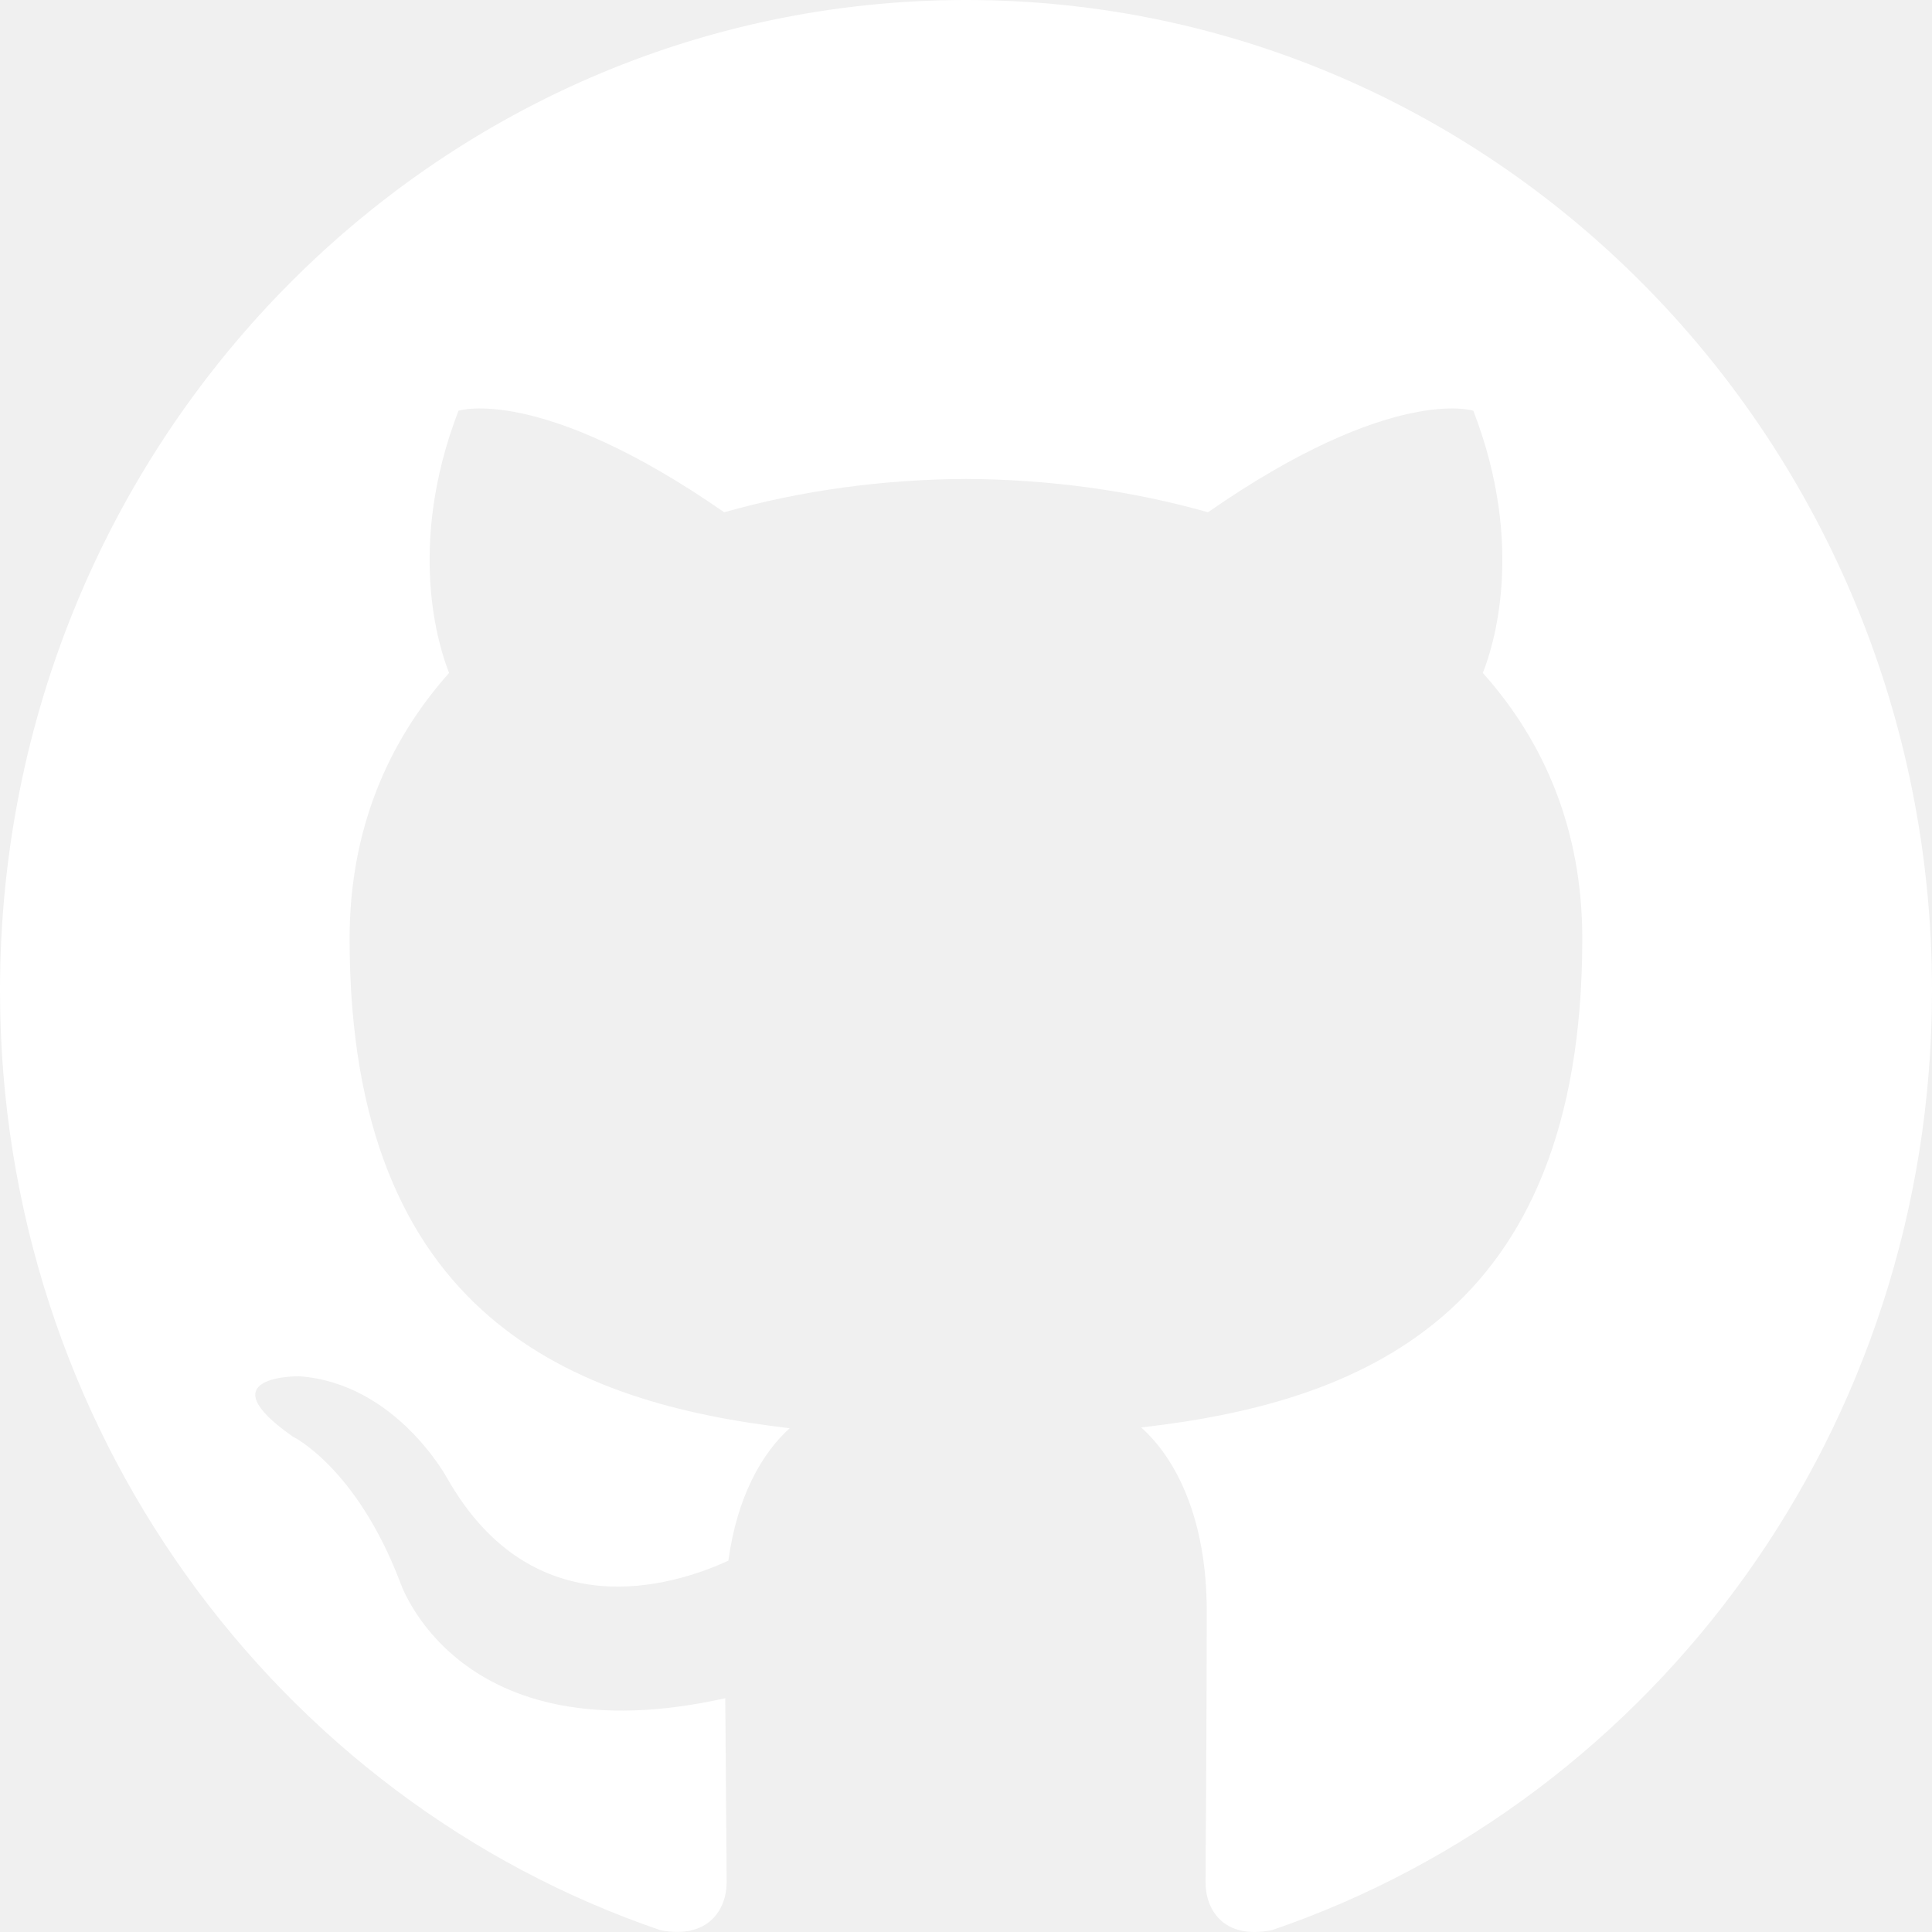
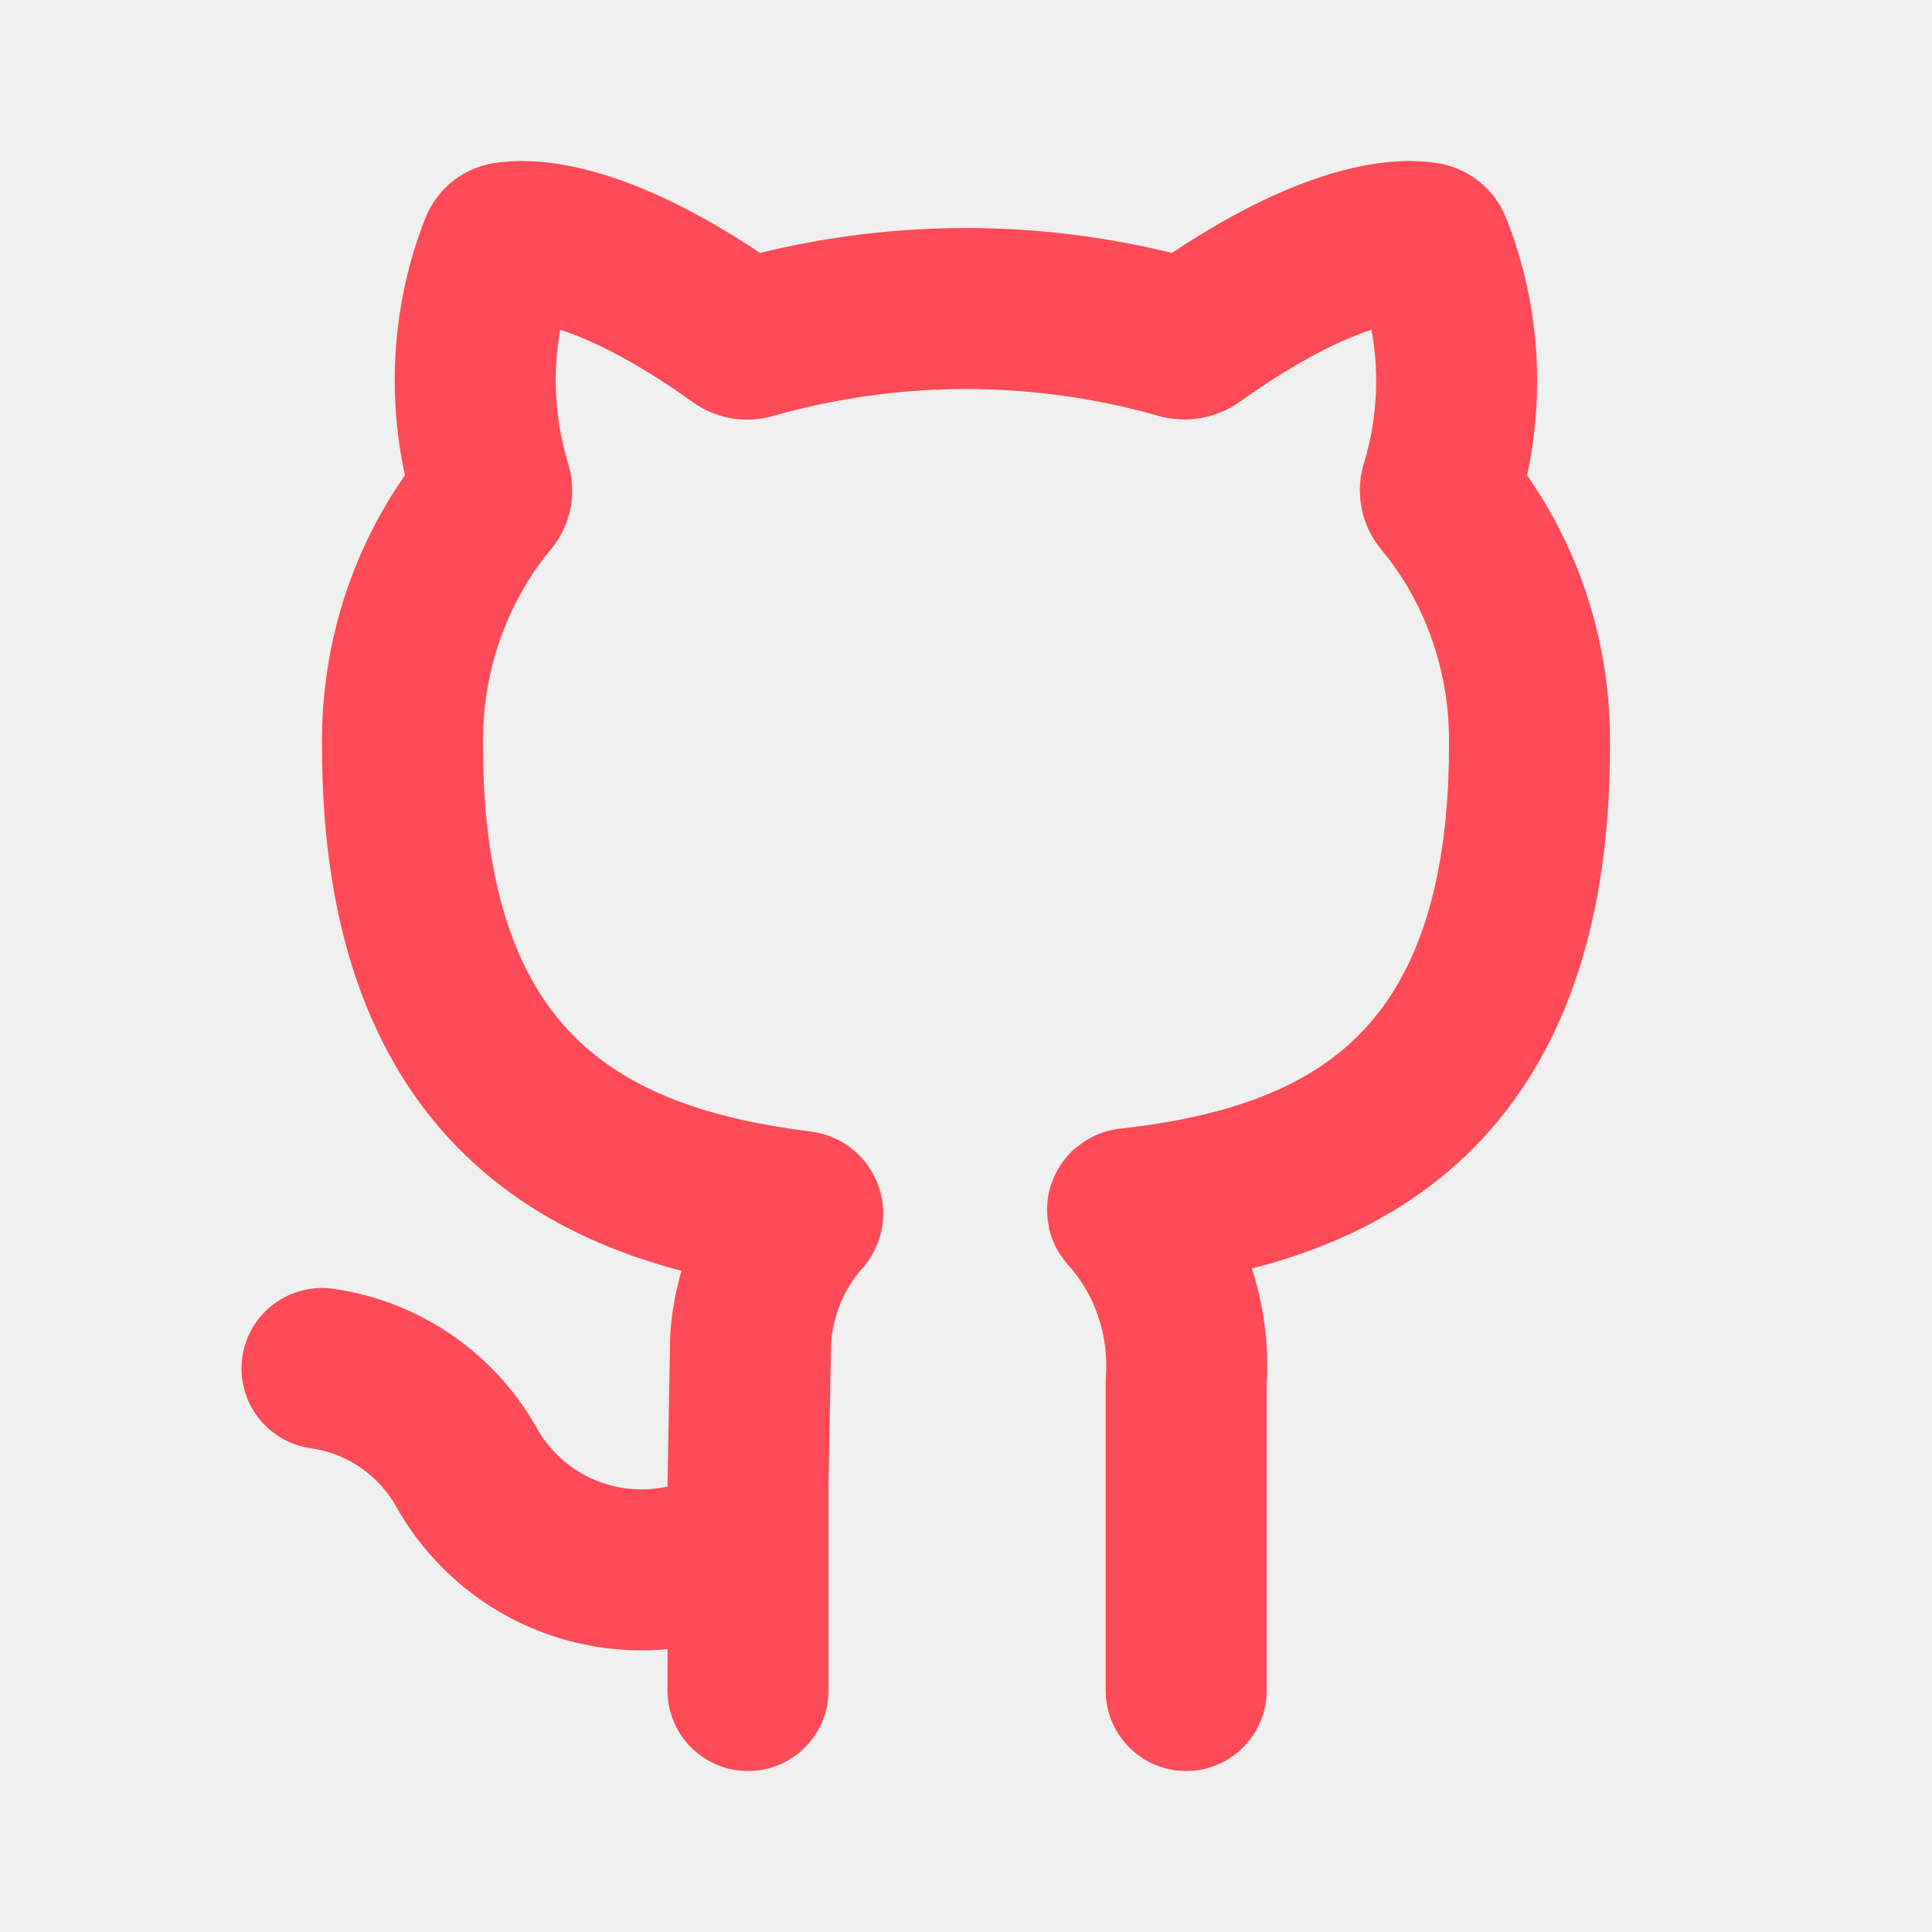
- <svg xmlns="http://www.w3.org/2000/svg" width="800px" height="800px" viewBox="0 0 20 20" version="1.1">
-   <defs>
-     </defs>
-   <g id="Page-1" stroke="none" stroke-width="1" fill="none" fill-rule="evenodd">
-     <g id="Dribbble-Light-Preview" transform="translate(-140, -7559)" fill="#FFFFFF">
-       <g id="icons" transform="translate(56, 160)">
-         <path d="M94,7399 C99.523,7399 104,7403.59 104,7409.253 C104,7413.782 101.138,7417.624 97.167,7418.981 C96.66,7419.082 96.48,7418.762 96.48,7418.489 C96.48,7418.151 96.492,7417.047 96.492,7415.675 C96.492,7414.719 96.172,7414.095 95.813,7413.777 C98.04,7413.523 100.38,7412.656 100.38,7408.718 C100.38,7407.598 99.992,7406.684 99.35,7405.966 C99.454,7405.707 99.797,7404.664 99.252,7403.252 C99.252,7403.252 98.414,7402.977 96.505,7404.303 C95.706,7404.076 94.85,7403.962 94,7403.958 C93.15,7403.962 92.295,7404.076 91.497,7404.303 C89.586,7402.977 88.746,7403.252 88.746,7403.252 C88.203,7404.664 88.546,7405.707 88.649,7405.966 C88.01,7406.684 87.619,7407.598 87.619,7408.718 C87.619,7412.646 89.954,7413.526 92.175,7413.785 C91.889,7414.041 91.63,7414.493 91.54,7415.156 C90.97,7415.418 89.522,7415.871 88.63,7414.304 C88.63,7414.304 88.101,7413.319 87.097,7413.247 C87.097,7413.247 86.122,7413.234 87.029,7413.87 C87.029,7413.87 87.684,7414.185 88.139,7415.37 C88.139,7415.37 88.726,7417.2 91.508,7416.58 C91.513,7417.437 91.522,7418.245 91.522,7418.489 C91.522,7418.76 91.338,7419.077 90.839,7418.982 C86.865,7417.627 84,7413.783 84,7409.253 C84,7403.59 88.478,7399 94,7399" id="github-[#142]">
-                 </path>
-       </g>
-     </g>
+ <svg xmlns="http://www.w3.org/2000/svg" width="800px" height="800px" viewBox="0 0 24 24" fill="none">
+   <g id="SVGRepo_bgCarrier" stroke-width="0" />
+   <g id="SVGRepo_tracerCarrier" stroke-linecap="round" stroke-linejoin="round" />
+   <g id="SVGRepo_iconCarrier">
+     <path d="M9.292 21V18.441L9.325 16.622C9.366 16.056 9.586 15.523 9.949 15.11C9.954 15.104 9.96 15.098 9.965 15.092C9.979 15.076 9.97 15.051 9.949 15.049V15.049C7.526 14.746 5 13.723 5 9.267C4.985 8.17 5.343 7.106 6.004 6.272C6.028 6.243 6.051 6.214 6.075 6.185V6.185C6.106 6.148 6.116 6.098 6.102 6.051C6.101 6.049 6.1 6.046 6.099 6.043C6.083 5.99 6.068 5.937 6.054 5.883C5.811 4.965 5.863 3.984 6.205 3.098C6.208 3.092 6.21 3.085 6.213 3.079C6.226 3.046 6.253 3.021 6.287 3.015V3.015C6.502 2.977 7.37 2.925 9.033 4.073C9.085 4.109 9.137 4.146 9.191 4.184V4.184C9.229 4.212 9.278 4.22 9.323 4.207C9.325 4.207 9.326 4.206 9.328 4.206C9.417 4.181 9.506 4.156 9.596 4.134C11.177 3.732 12.823 3.732 14.404 4.134C14.489 4.155 14.574 4.178 14.658 4.202C14.66 4.203 14.662 4.203 14.664 4.204C14.717 4.219 14.775 4.209 14.82 4.177V4.177C14.87 4.141 14.919 4.107 14.967 4.073C16.626 2.928 17.489 2.976 17.705 3.015V3.015C17.74 3.021 17.768 3.046 17.781 3.079C17.783 3.084 17.784 3.088 17.786 3.092C18.134 3.978 18.189 4.962 17.946 5.883C17.931 5.938 17.916 5.993 17.899 6.047V6.047C17.884 6.096 17.895 6.149 17.928 6.189C17.929 6.19 17.93 6.191 17.931 6.192C17.953 6.219 17.974 6.245 17.996 6.272C18.657 7.106 19.015 8.17 19 9.267C19 13.747 16.456 14.743 14.021 15.015V15.015C14.007 15.017 14.001 15.033 14.011 15.044C14.014 15.048 14.018 15.052 14.021 15.056C14.267 15.33 14.458 15.654 14.581 16.01C14.71 16.382 14.763 16.78 14.735 17.175V21" stroke="#ff4a57" stroke-width="2" stroke-linecap="round" stroke-linejoin="round" />
+     <path d="M4 17C4.369 17.052 4.722 17.188 5.031 17.398C5.34 17.607 5.597 17.884 5.784 18.208C5.942 18.496 6.156 18.75 6.413 18.956C6.669 19.161 6.964 19.314 7.279 19.404C7.595 19.495 7.925 19.523 8.251 19.485C8.577 19.448 8.893 19.346 9.179 19.186" stroke="#ff4a57" stroke-width="2" stroke-linecap="round" stroke-linejoin="round" />
  </g>
</svg>
